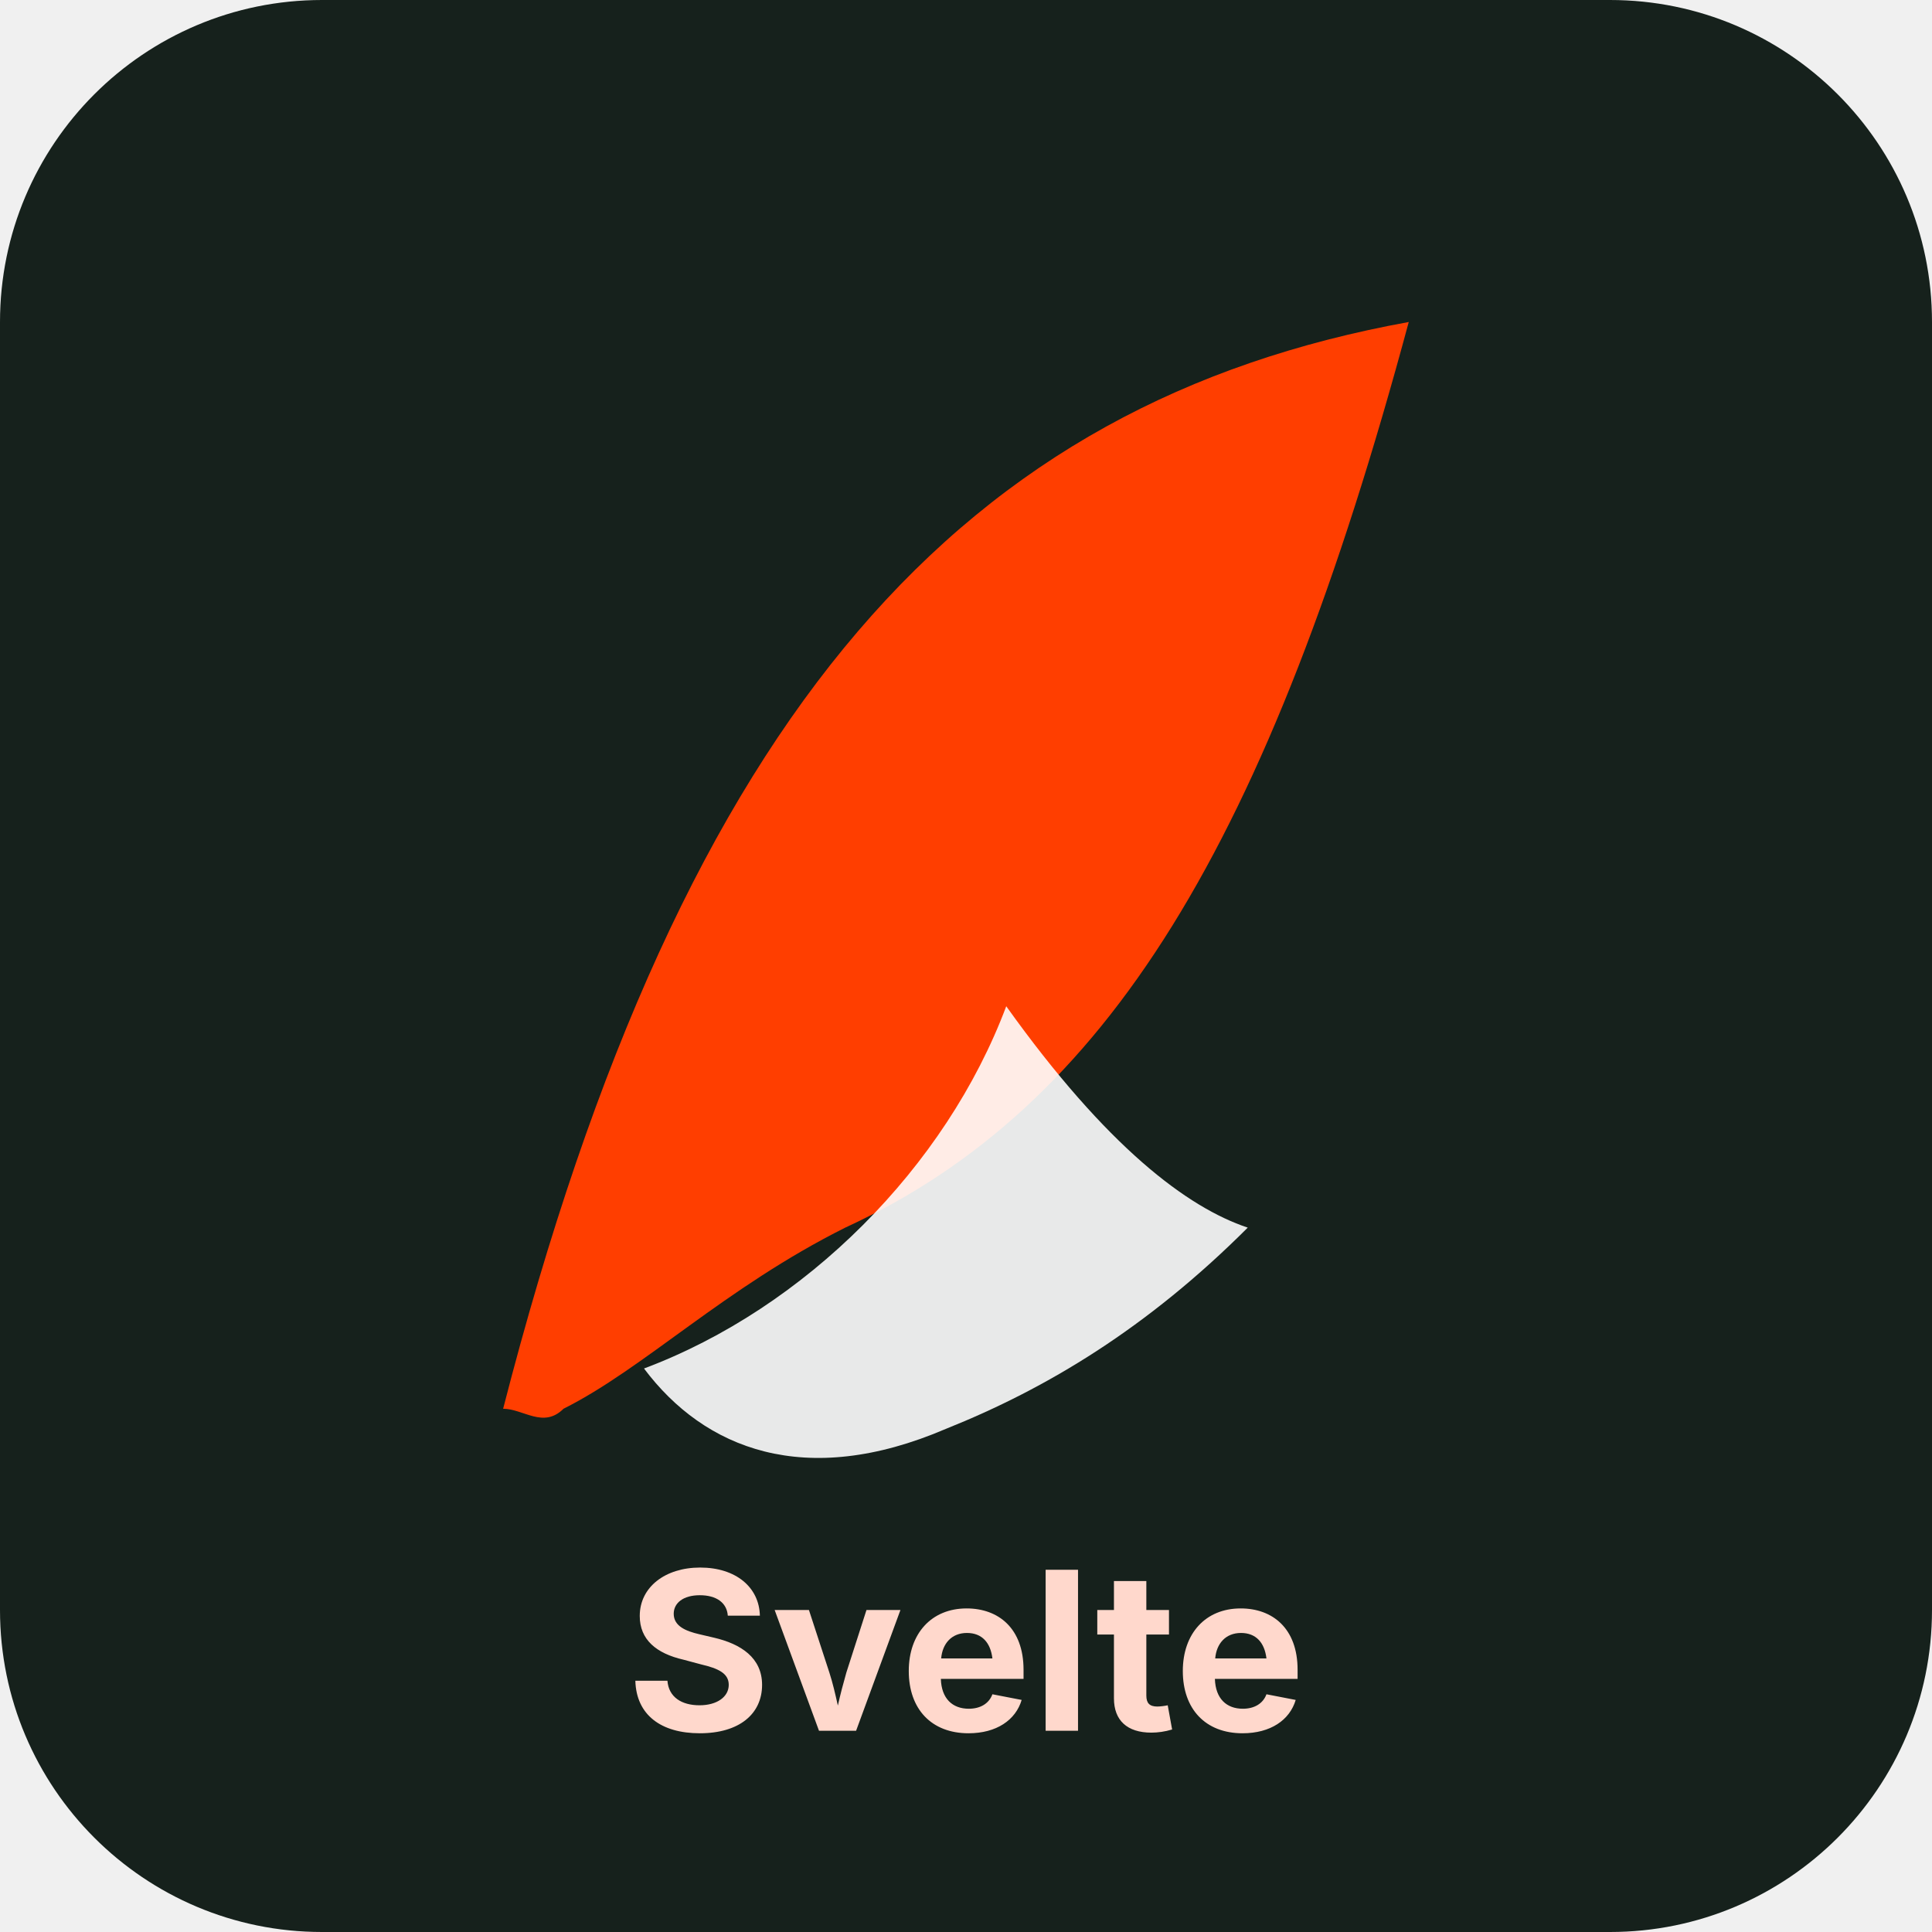
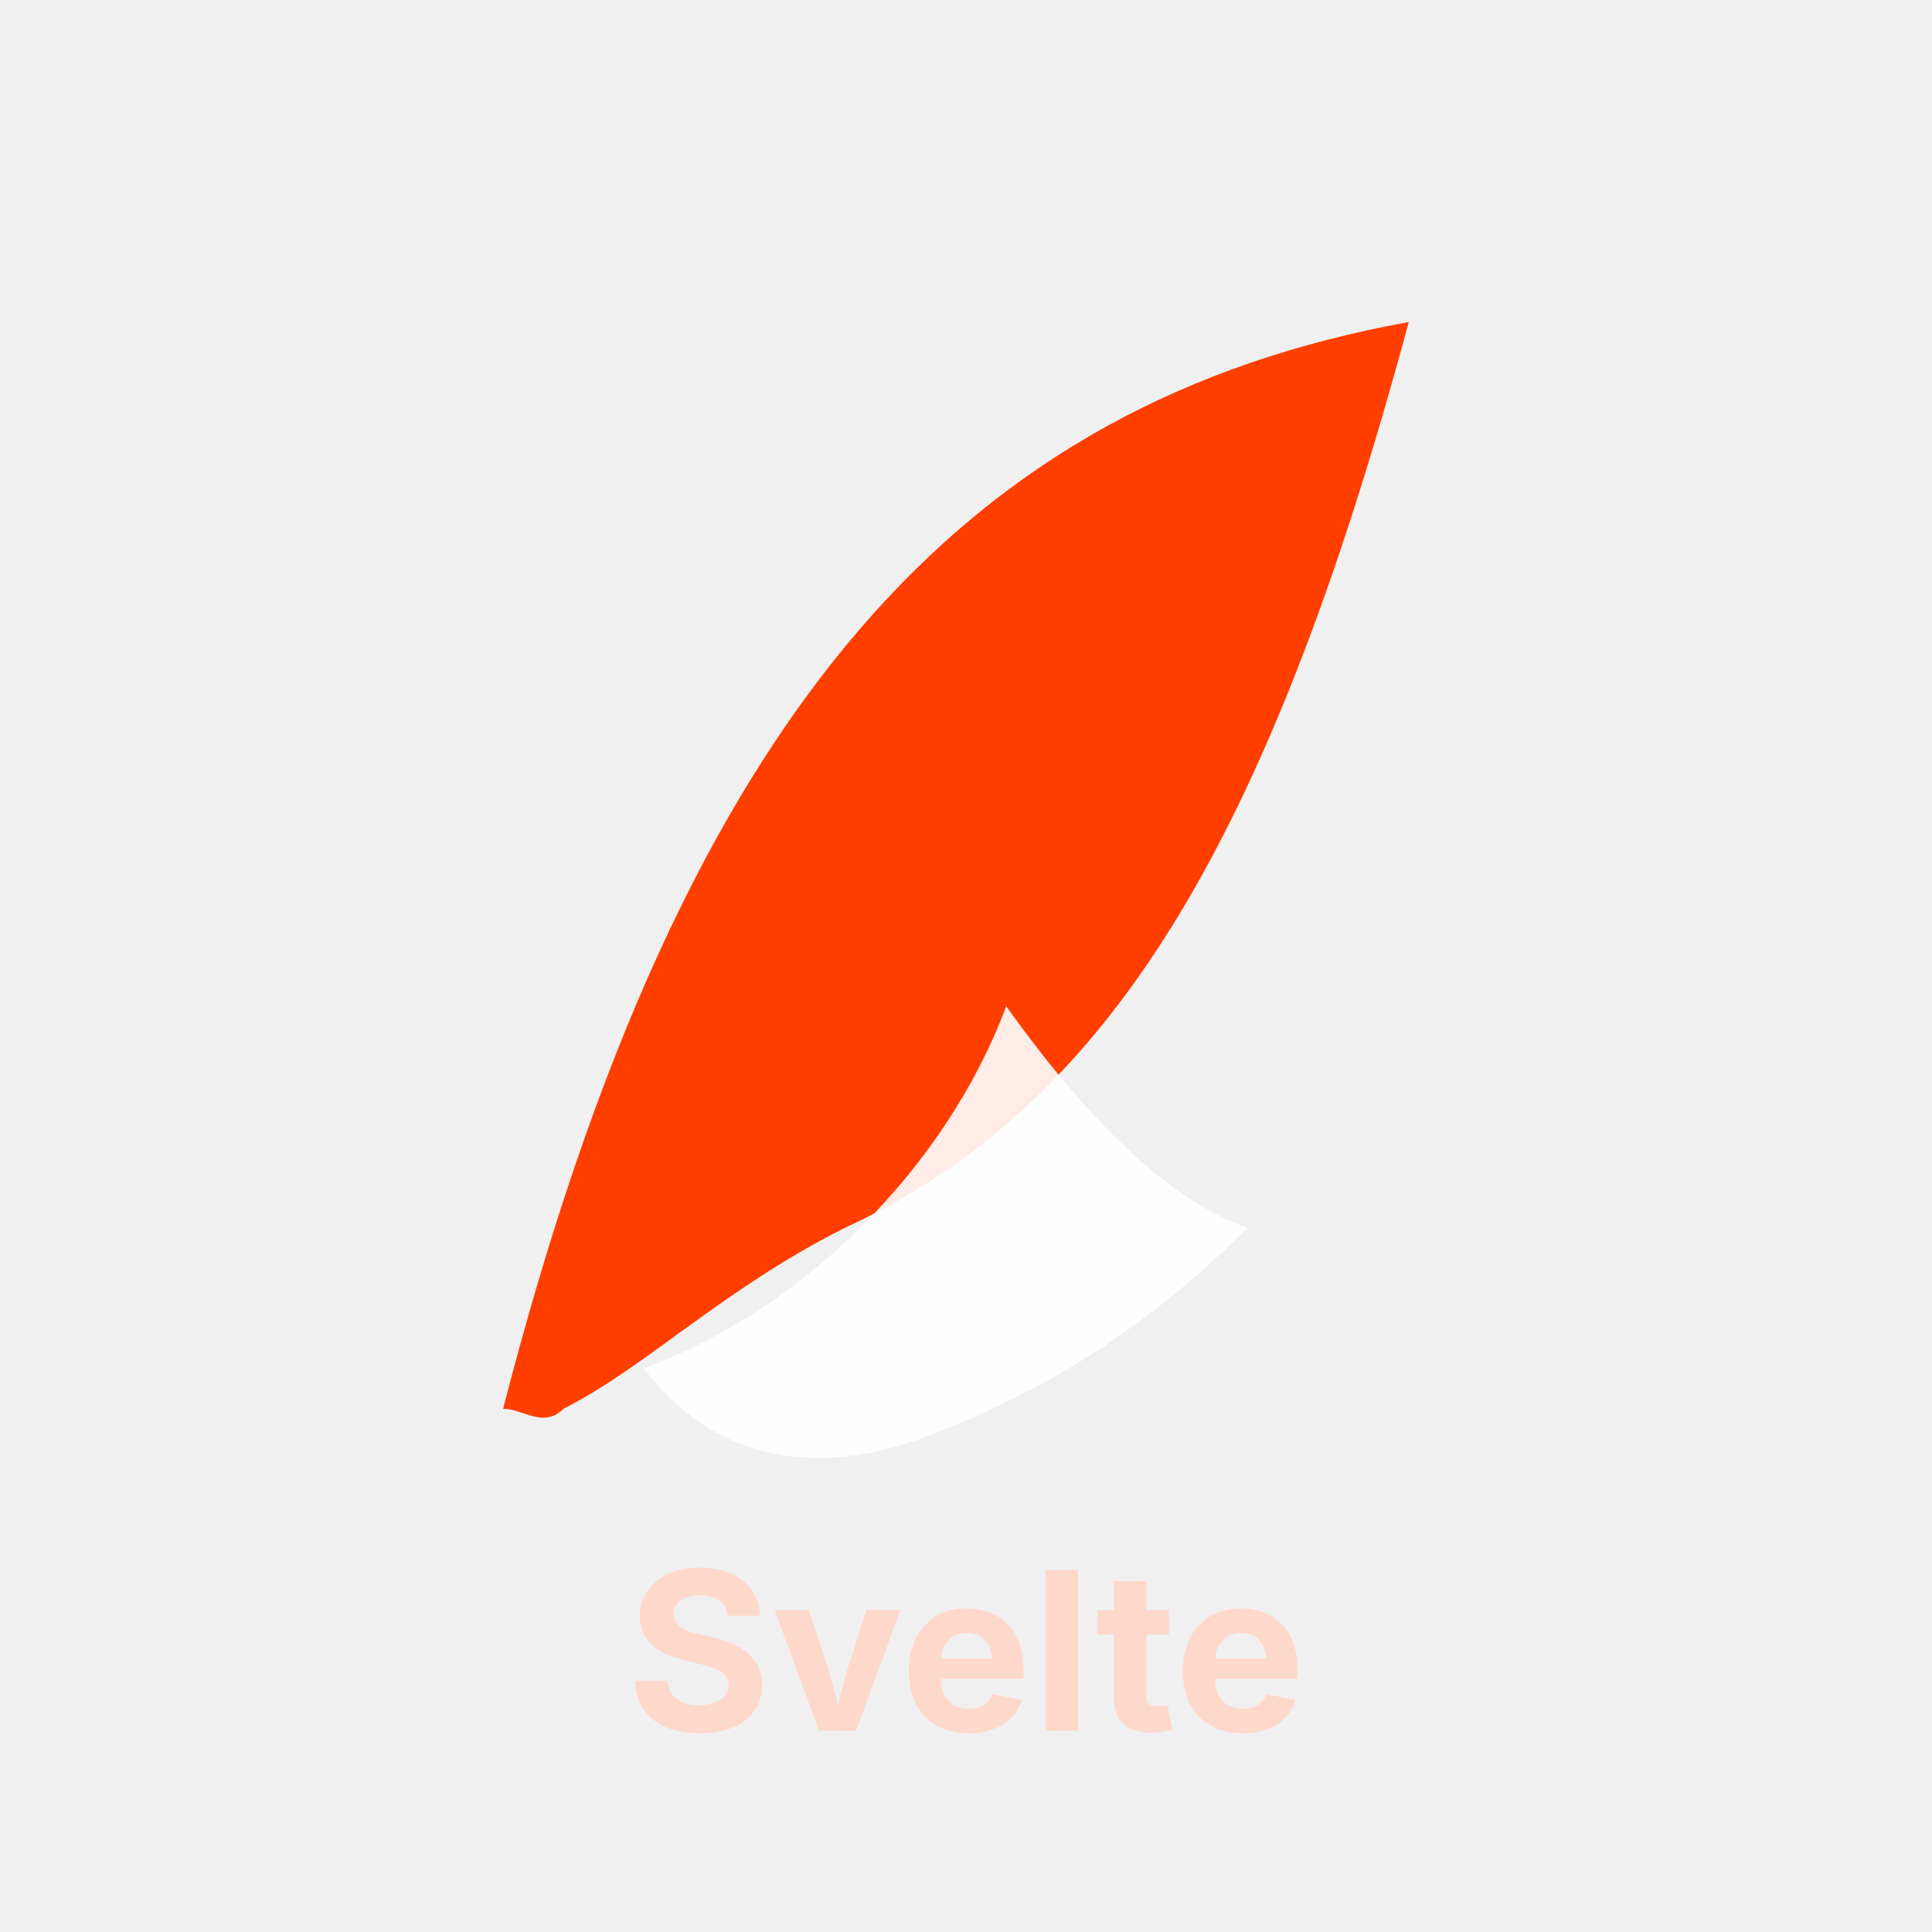
<svg xmlns="http://www.w3.org/2000/svg" width="96" height="96" viewBox="0 0 96 96">
-   <rect width="96" height="96" rx="16" fill="#16211c" />
  <path d="M25 70C34 35 48 20 70 16C63 42 55 55 42 61C36 64 32 68 28 70C27 71 26 70 25 70Z" fill="#ff3e00" />
-   <path d="M32 68C40 65 47 58 50 50C55 57 59 60 62 61C57 66 52 69 47 71C40 74 35 72 32 68Z" fill="#fff" opacity="0.9" />
+   <path d="M32 68C40 65 47 58 50 50C55 57 59 60 62 61C57 66 52 69 47 71C40 74 35 72 32 68Z" fill="#ffffff" opacity="0.9" />
  <text x="48" y="86" text-anchor="middle" font-family="Inter, Arial" font-size="11" font-weight="700" fill="#ffd8cc">Svelte</text>
</svg>
